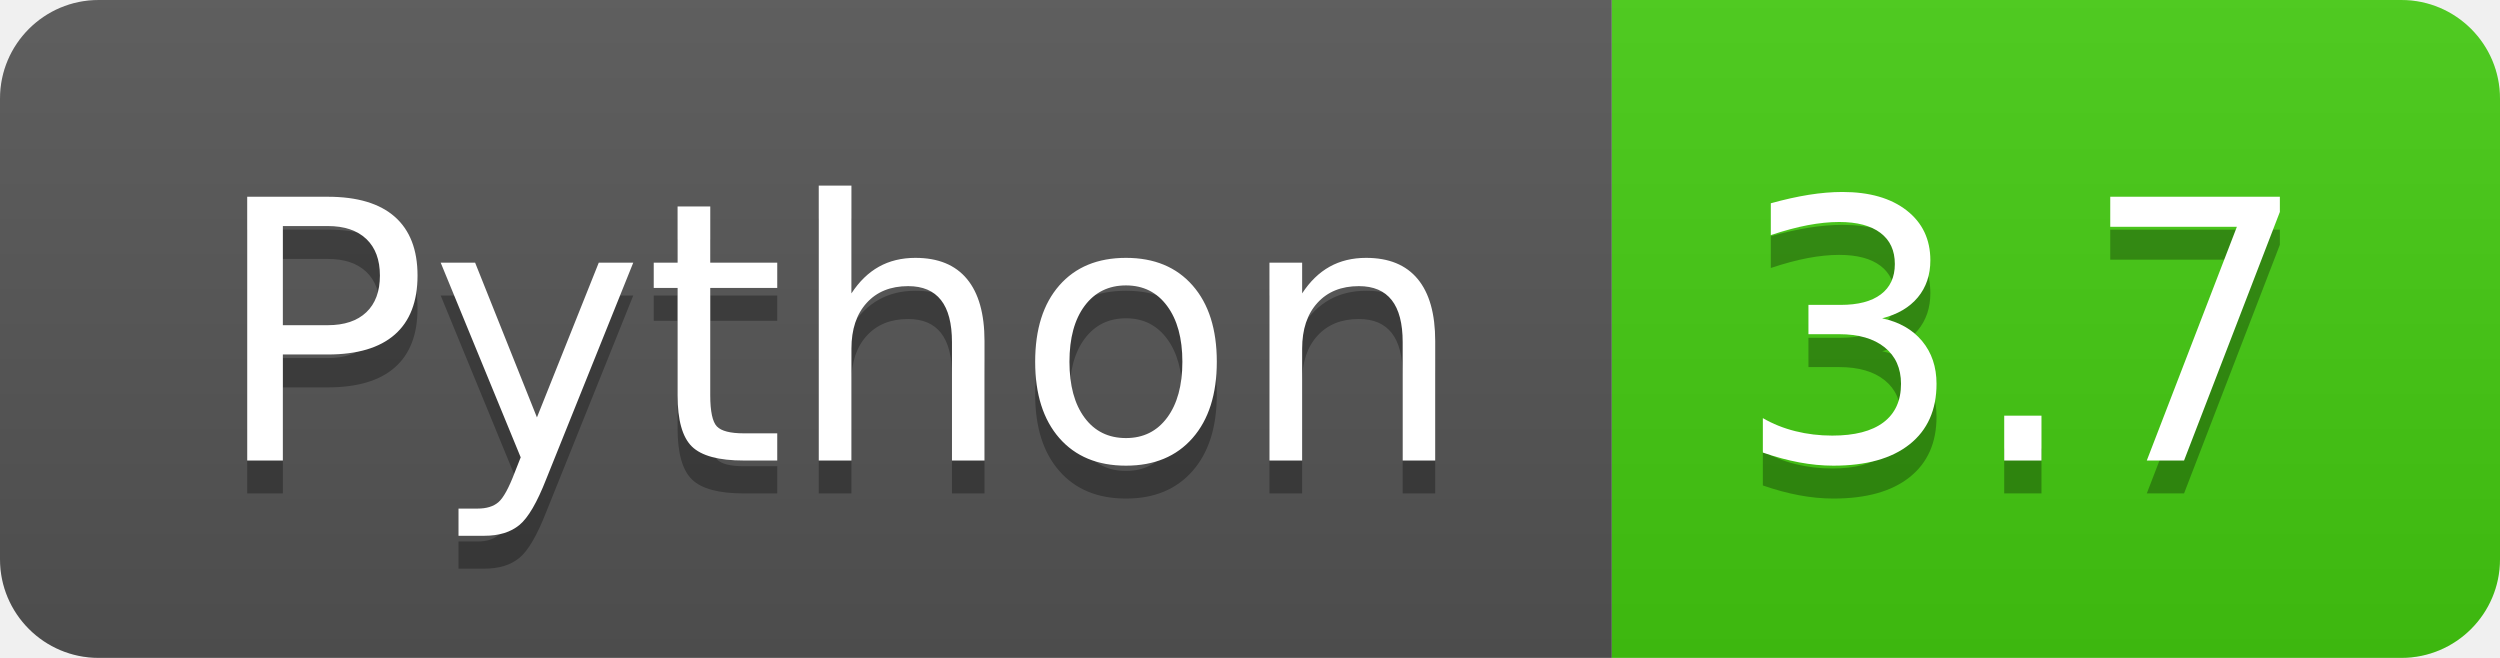
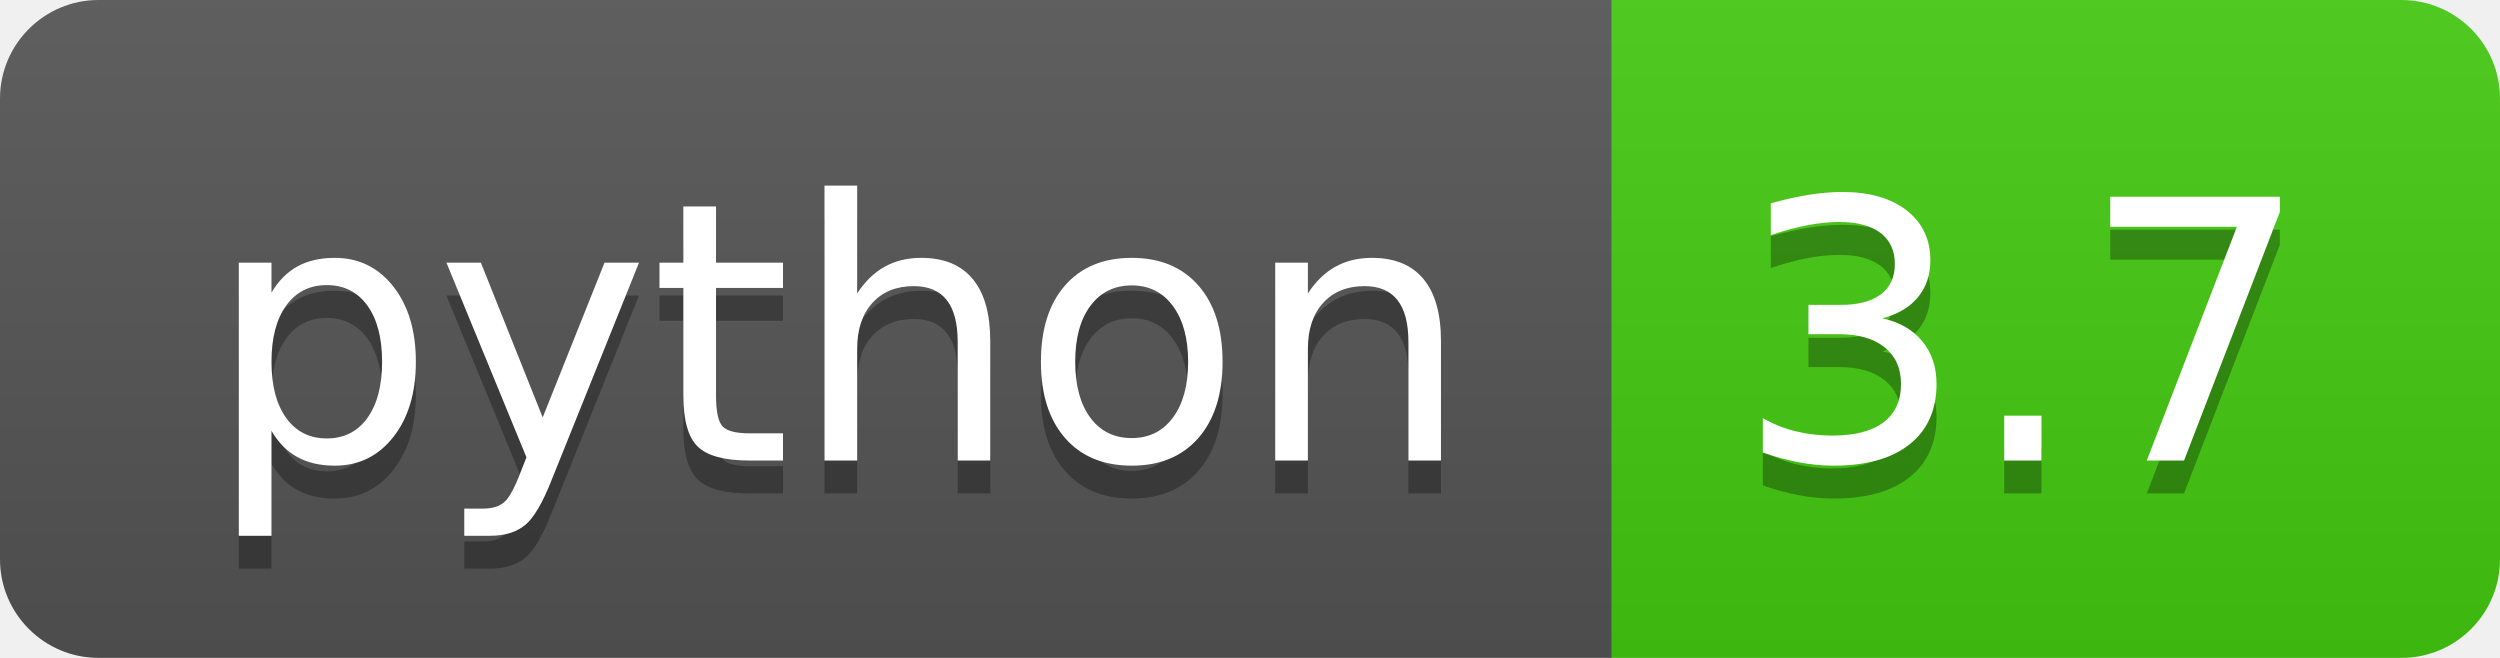
<svg xmlns="http://www.w3.org/2000/svg" width="76" height="20">
  <linearGradient id="b" x2="0" y2="100%">
    <stop offset="0" stop-color="#bbb" stop-opacity=".1" />
    <stop offset="1" stop-opacity=".1" />
  </linearGradient>
  <clipPath id="a">
    <rect width="76" height="20" rx="3" fill="#fff" />
  </clipPath>
  <g clip-path="url(#a)">
    <path fill="#555" d="M0 0h49v20H0z" />
    <path fill="#4c1" d="M49 0h27v20H49z" />
    <path fill="url(#b)" d="M0 0h76v20H0z" />
  </g>
  <g fill="#fff" text-anchor="middle" font-family="DejaVu Sans,Verdana,Geneva,sans-serif" font-size="110">
-     <text x="255" y="150" fill="#010101" fill-opacity=".3" transform="scale(.1)" textLength="390">Python</text>
-     <text x="255" y="140" transform="scale(.1)" textLength="390">Python</text>
+     <text x="255" y="150" fill="#010101" fill-opacity=".3" transform="scale(.1)" textLength="390">python</text>
+     <text x="255" y="140" transform="scale(.1)" textLength="390">python</text>
    <text x="615" y="150" fill="#010101" fill-opacity=".3" transform="scale(.1)" textLength="170">3.7</text>
    <text x="615" y="140" transform="scale(.1)" textLength="170">3.7</text>
  </g>
</svg>
